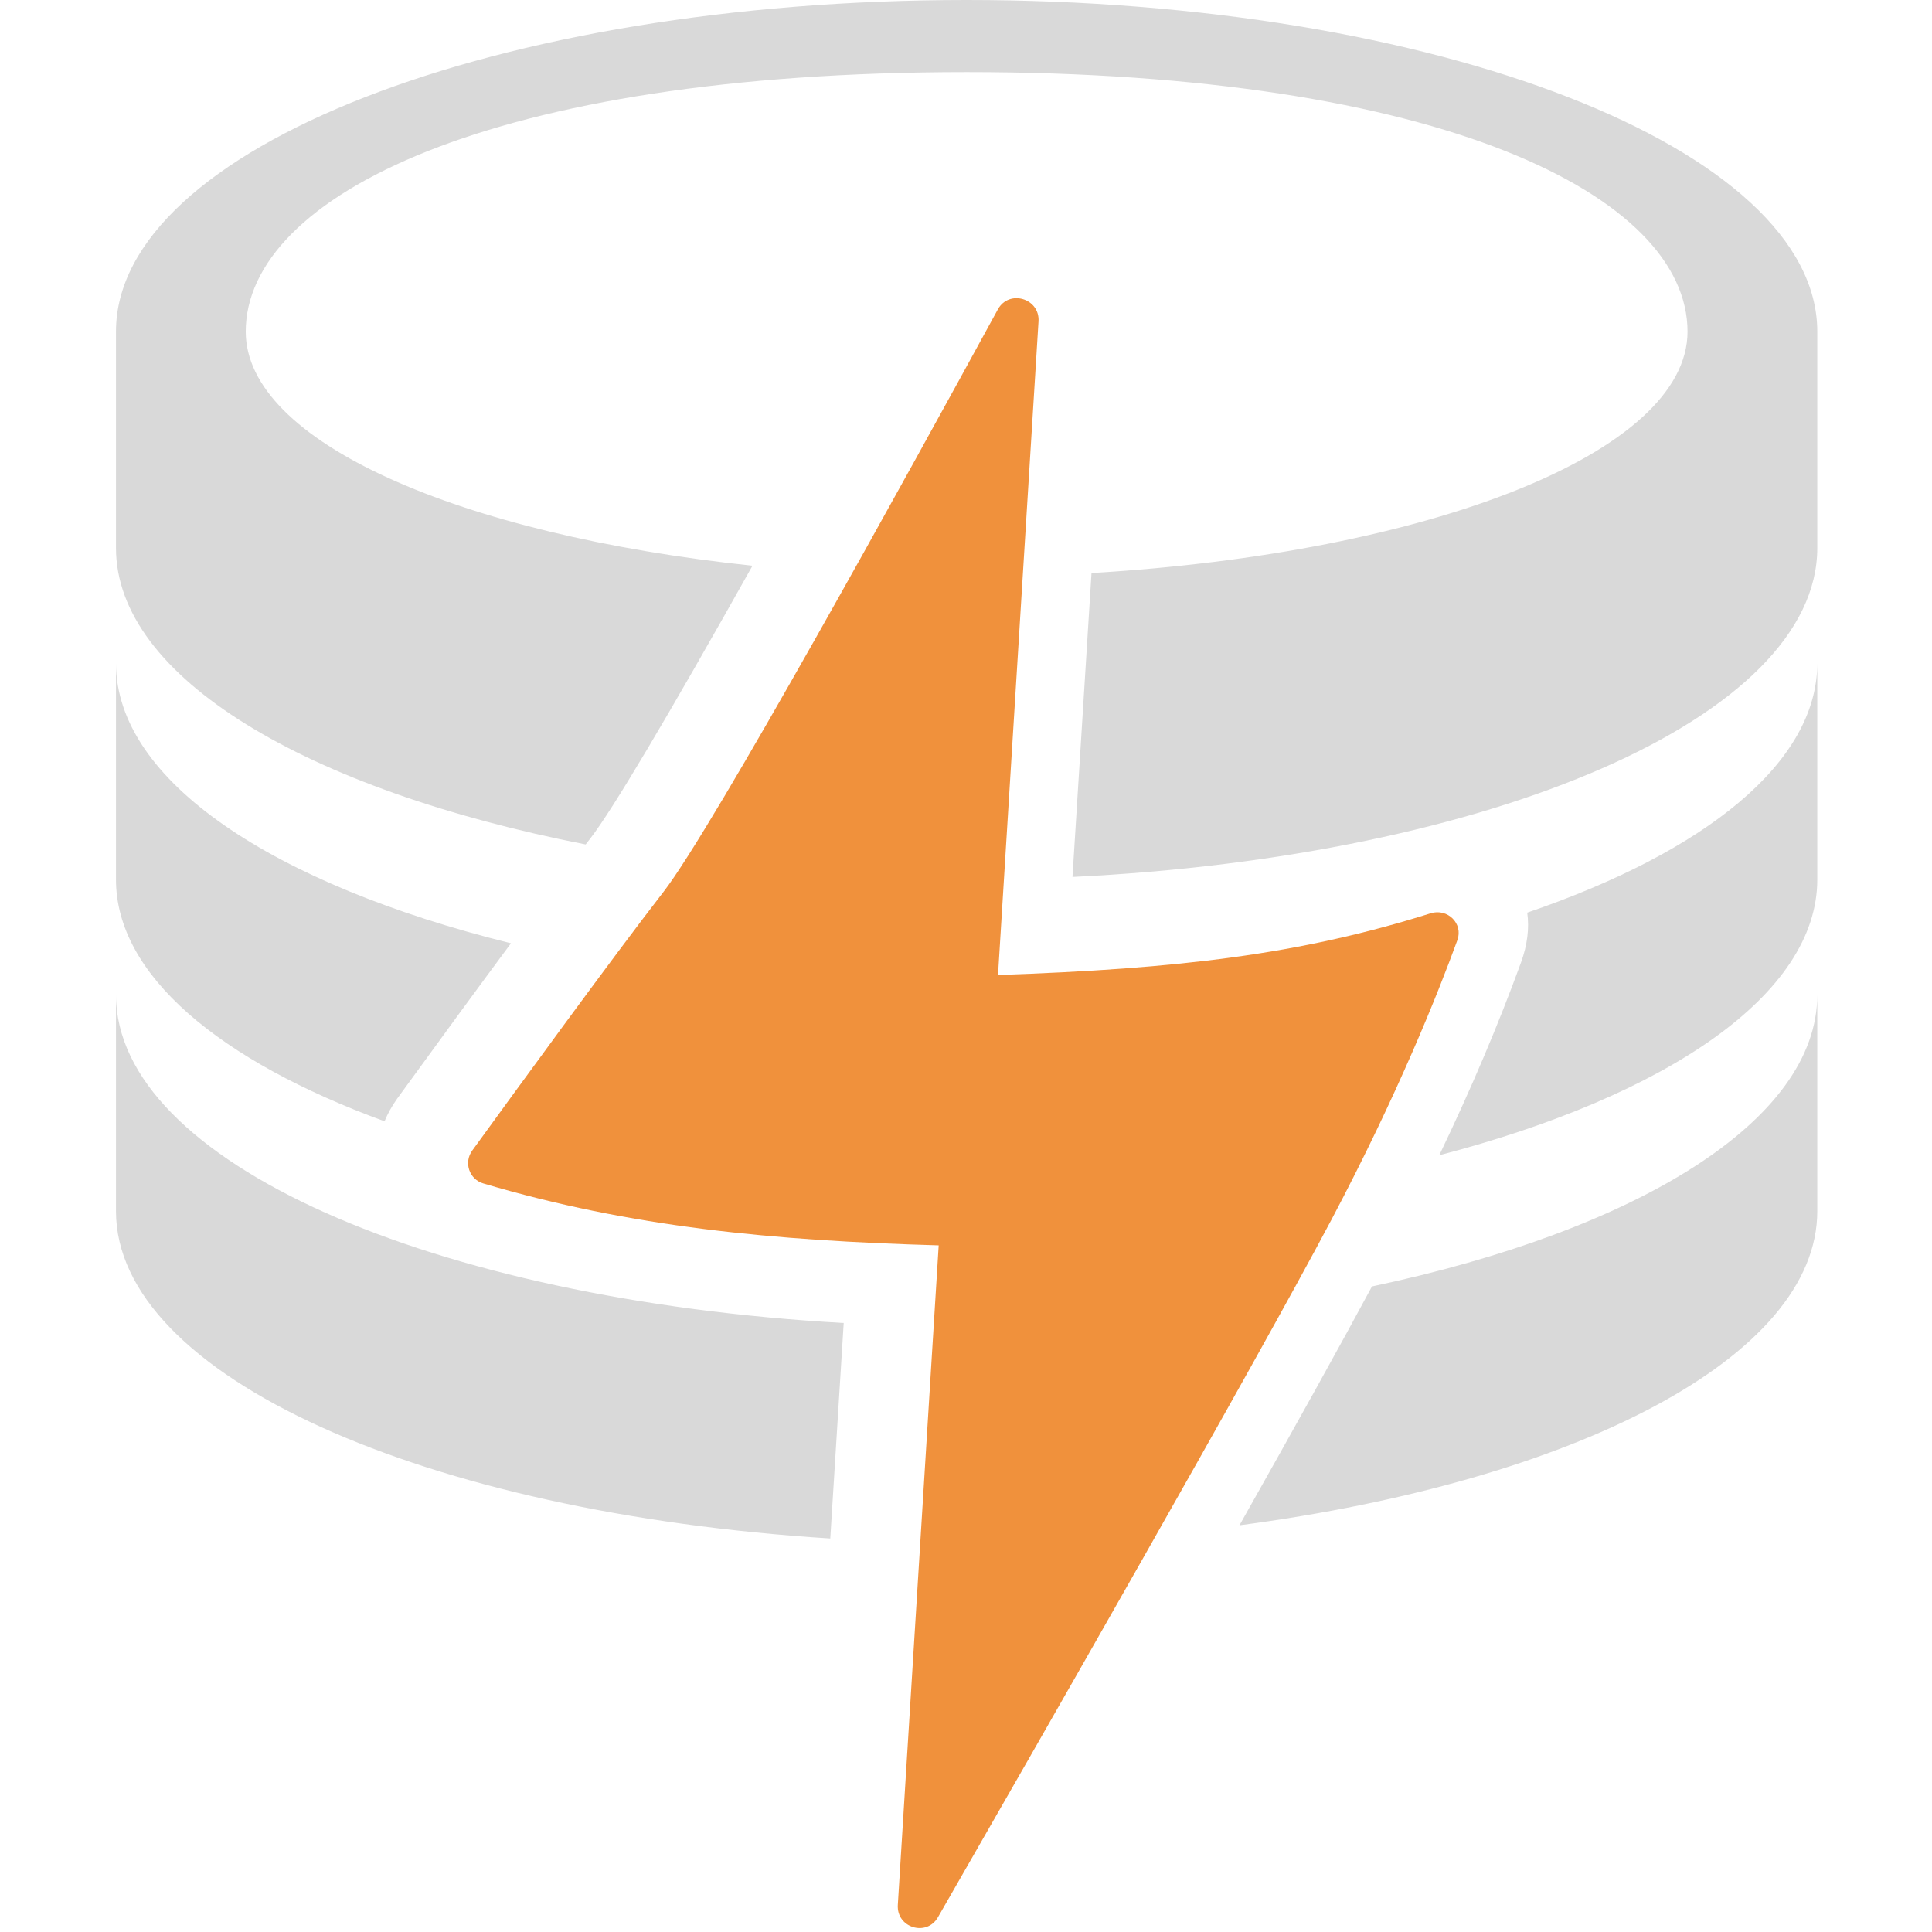
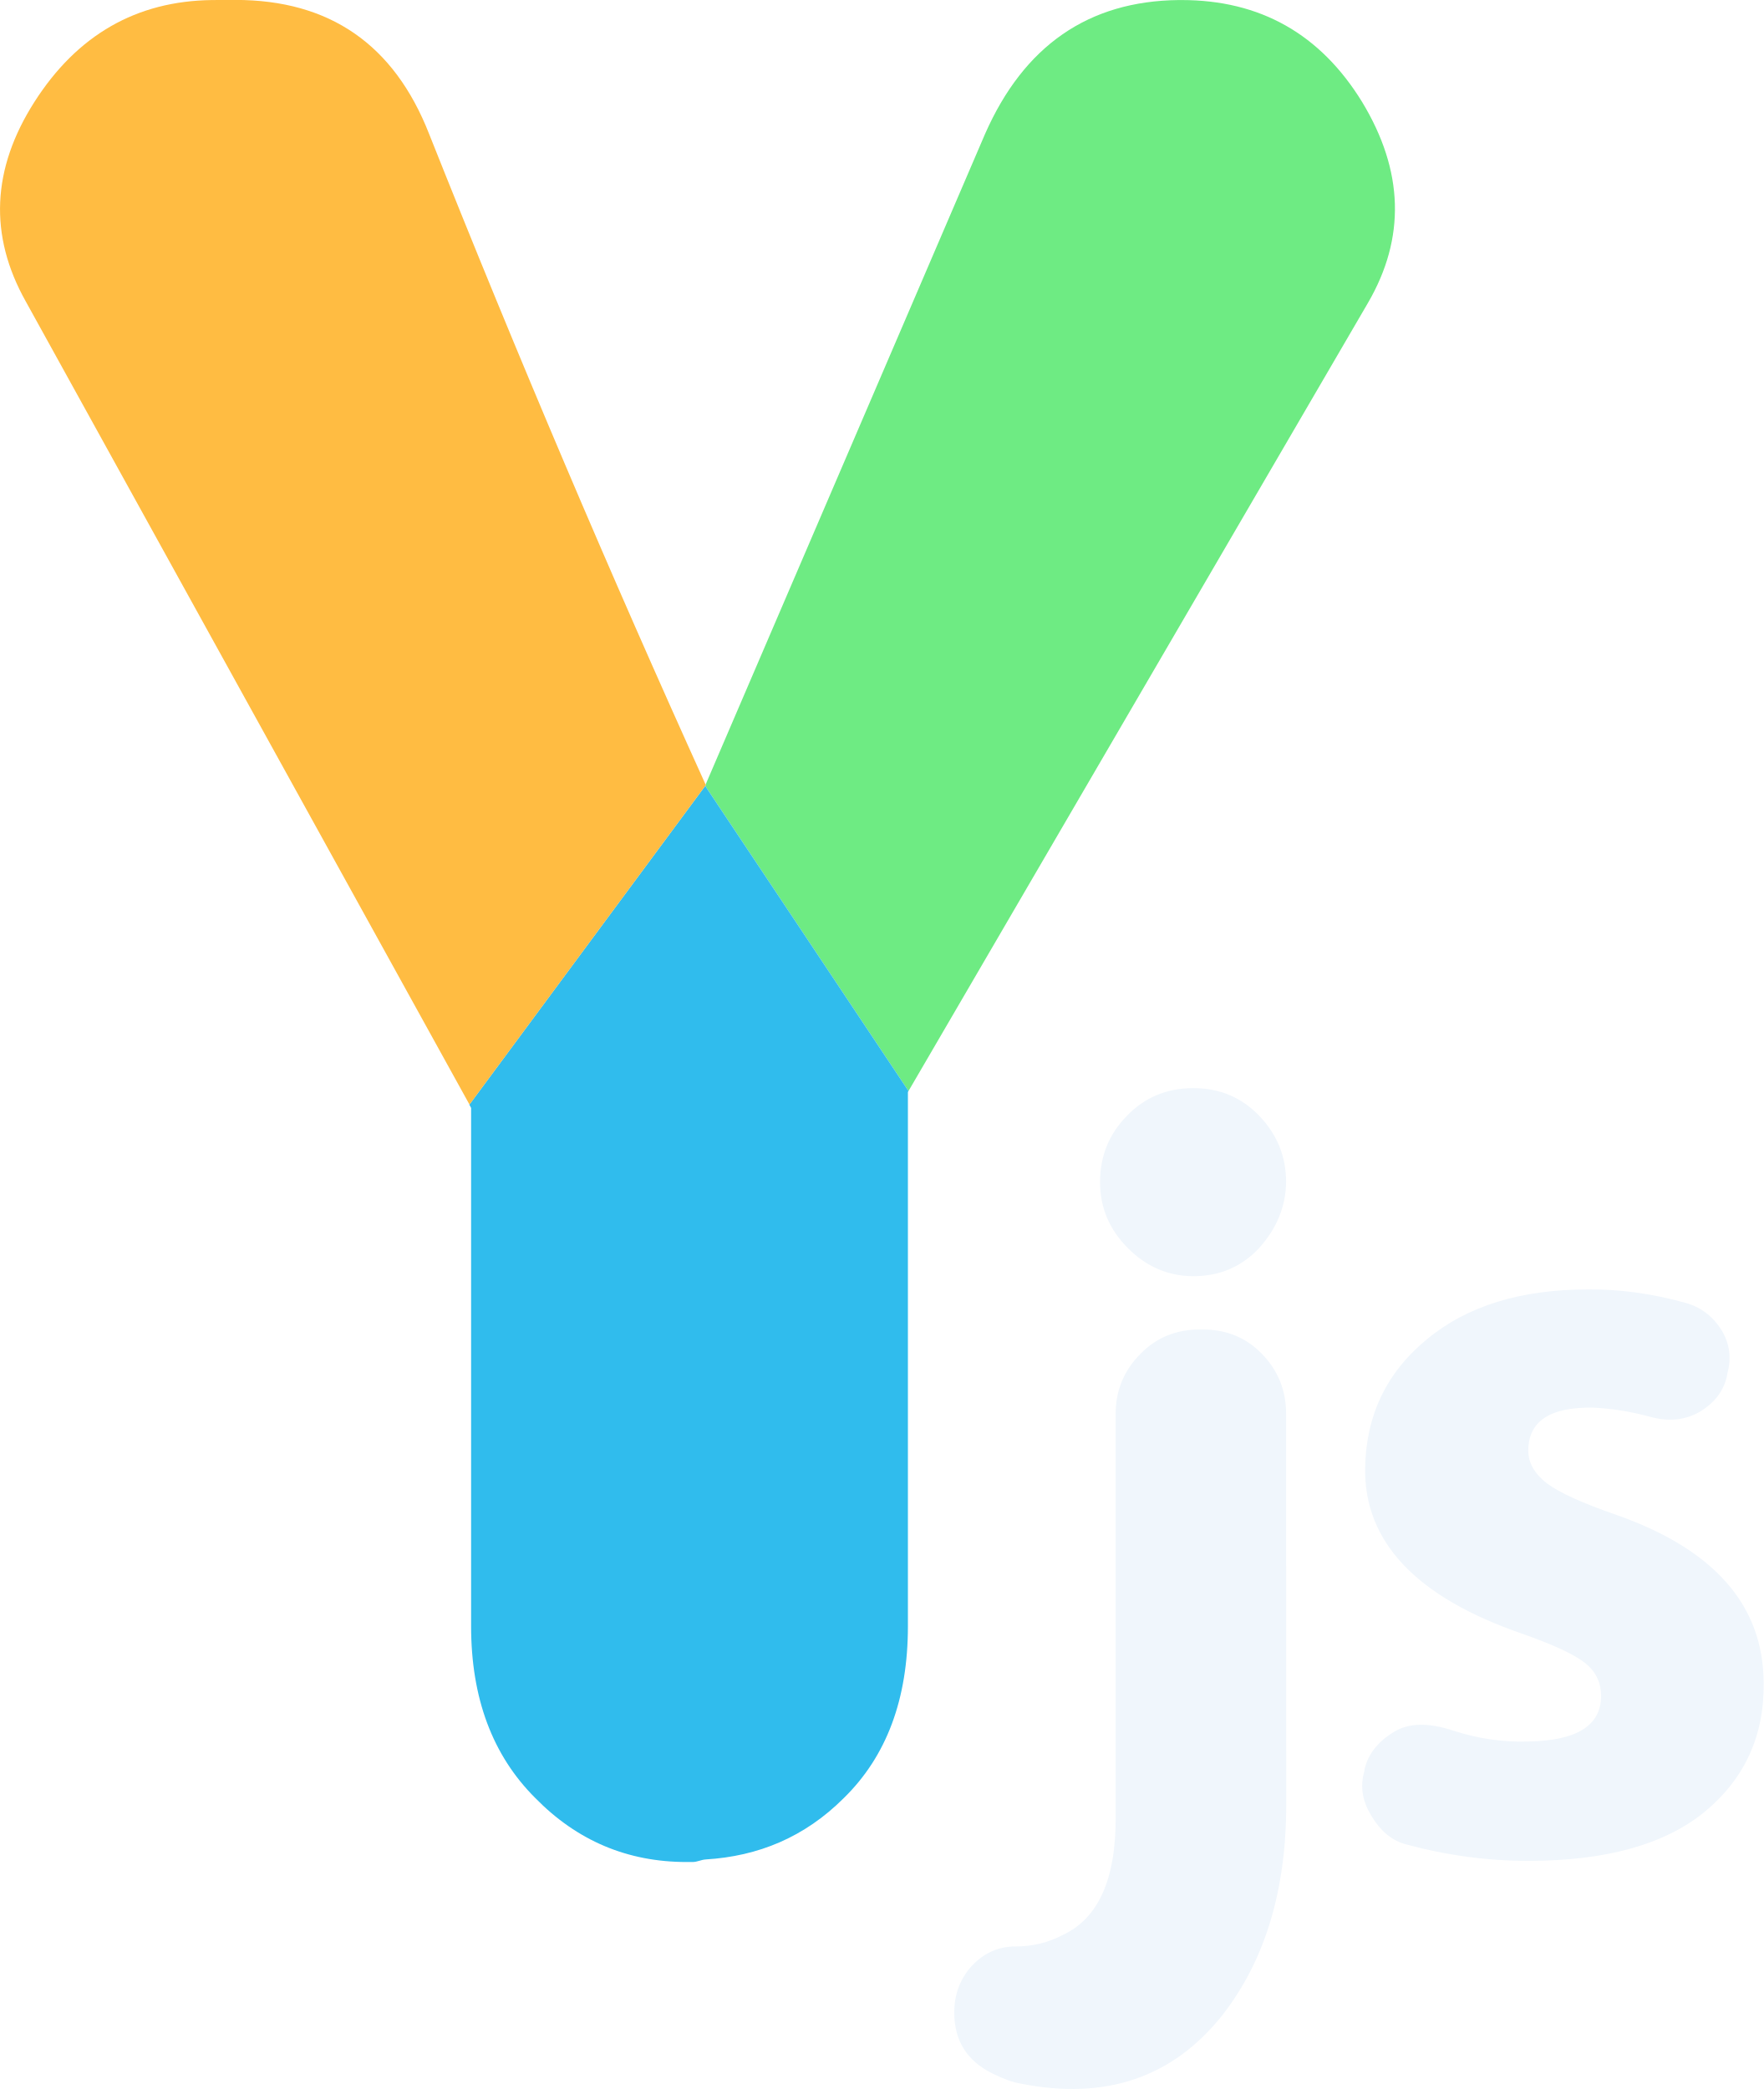
- <svg xmlns="http://www.w3.org/2000/svg" width="268" height="268" viewBox="0 0 268 268" fill="none">
-   <path fill-rule="evenodd" clip-rule="evenodd" d="M117.035 183.523C59.946 180.302 16.088 161.147 16.088 138V168C16.088 190.895 58.995 209.884 115.173 213.412L117.035 183.523ZM171.933 211.583C218.54 205.435 252.088 188.245 252.088 168V138C252.088 155.469 227.108 170.664 190.314 178.452C186.087 186.314 179.96 197.357 171.933 211.583Z" fill="#D9D9D9" />
-   <path fill-rule="evenodd" clip-rule="evenodd" d="M70.879 130.851C37.943 122.69 16.088 108.34 16.088 92V122C16.088 135.228 30.412 147.153 53.343 155.544C53.778 154.477 54.361 153.431 55.092 152.404C61.213 143.972 66.475 136.787 70.879 130.851ZM199.648 160.253C231.269 152.001 252.088 137.948 252.088 122V92C252.088 105.793 236.516 118.167 211.852 126.599C212.157 128.772 211.87 131.074 210.992 133.504C207.836 142.161 204.054 151.077 199.648 160.253Z" fill="#D9D9D9" />
-   <path fill-rule="evenodd" clip-rule="evenodd" d="M252.088 46C252.088 20.595 199.257 0 134.088 0C68.918 0 16.088 20.595 16.088 46V76C16.088 93.999 42.604 109.583 81.239 117.14C81.462 116.853 81.68 116.575 81.892 116.304C84.975 112.309 92.472 99.699 104.382 78.475C63.659 74.173 34.088 61.261 34.088 46C34.088 27.222 68.088 10 134.088 10C200.088 10 234.088 27.222 234.088 46C234.088 62.769 198.382 76.703 151.409 79.492L148.77 121.647C207.011 118.83 252.088 99.467 252.088 76V46Z" fill="#D9D9D9" />
-   <path d="M138.413 42.926C139.954 40.105 144.258 41.376 144.059 44.584L138.441 135.246C163.489 134.389 180.249 132.415 198.452 126.692C200.8 125.954 203.002 128.109 202.159 130.422C199.484 137.766 193.907 151.777 184.712 169.158C174.114 189.192 143.47 242.7 130.108 265.954C128.529 268.703 124.346 267.412 124.542 264.248L130.211 172.754C107.173 172.09 87.578 170.241 67.037 164.16C65.082 163.581 64.308 161.254 65.505 159.603C71.099 151.887 84.994 132.79 92.046 123.702C98.856 114.927 125.854 65.926 138.413 42.926Z" fill="#F0913C" />
+ <svg xmlns="http://www.w3.org/2000/svg" width="15.024mm" height="17.796mm" viewBox="0 0 15.024 17.796" version="1.1" id="svg1020">
+   <defs id="defs1014" />
+   <g id="layer1" transform="translate(-185.2558,-184.5366)">
+     <path style="font-style:normal;font-weight:normal;font-size:10.583px;line-height:1.25;font-family:sans-serif;letter-spacing:0px;word-spacing:0px;opacity:1;fill:#6eeb83;fill-opacity:1;stroke:none;stroke-width:0.265" d="m 195.297,184.537 c -0.769,0.008 -1.319,0.389 -1.65,1.141 l -2.379,5.539 v 0.022 l 1.727,2.592 3.914,-6.714 c 0.322,-0.554 0.306,-1.124 -0.05,-1.712 -0.356,-0.579 -0.868,-0.868 -1.538,-0.868 z" id="path1304-2-6" />
+     <path id="path1307-0-7" style="font-style:normal;font-weight:normal;font-size:10.583px;line-height:1.25;font-family:sans-serif;letter-spacing:0px;word-spacing:0px;opacity:1;fill:#30bced;fill-opacity:1;stroke:none;stroke-width:0.265" d="m 191.268,191.225 -2.014,2.722 0.015,0.028 v 4.415 c 0,0.612 0.182,1.1 0.546,1.463 0.356,0.364 0.785,0.546 1.29,0.546 h 0.05 c 0.041,0 0.074,-0.02 0.114,-0.022 z m 1.727,2.606 -1.727,-2.592 v 9.138 c 0.446,-0.027 0.842,-0.189 1.176,-0.523 0.364,-0.356 0.546,-0.843 0.546,-1.463 v -4.552 z" />
+     <path style="font-style:normal;font-weight:normal;font-size:10.583px;line-height:1.25;font-family:sans-serif;letter-spacing:0px;word-spacing:0px;opacity:1;fill:#ffbc42;fill-opacity:1;stroke:none;stroke-width:0.265" d="m 187.062,184.537 c -0.645,0.008 -1.149,0.298 -1.513,0.868 -0.364,0.571 -0.389,1.137 -0.074,1.699 l 3.78,6.842 2.014,-2.722 v -0.008 l -0.002,0.005 c -0.81,-1.786 -1.596,-3.634 -2.356,-5.544 -0.298,-0.761 -0.847,-1.141 -1.65,-1.141 z" id="text3715-6-6-6-2-6-9-6-5" />
+     <g id="text3723-9-5-1-3" style="font-style:normal;font-weight:normal;font-size:10.583px;line-height:1.25;font-family:sans-serif;letter-spacing:0px;word-spacing:0px;fill:#2e302d;fill-opacity:1;stroke:none;stroke-width:0.265" aria-label="js" transform="translate(52.80281,-62.09975)">
+       <path id="path959" style="font-style:normal;font-variant:normal;font-weight:normal;font-stretch:normal;font-family:Dyuthi;-inkscape-font-specification:Dyuthi;fill:#f0f6fc;fill-opacity:1;stroke-width:0.265" d="m 143.41,262.009 q 0,1.096 -0.543,1.793 -0.636,0.801 -1.721,0.584 -0.093,-0.015 -0.233,-0.083 -0.331,-0.16 -0.331,-0.522 0,-0.233 0.15,-0.398 0.155,-0.165 0.372,-0.165 0.217,0 0.403,-0.098 0.455,-0.212 0.45,-1.008 v -3.431 q 0,-0.3 0.212,-0.512 0.202,-0.207 0.506,-0.207 h 0.021 q 0.305,0 0.506,0.207 0.207,0.212 0.207,0.512 z m -0.227,-4.744 q -0.227,0.243 -0.563,0.243 -0.32,0 -0.558,-0.238 -0.238,-0.238 -0.238,-0.563 0,-0.331 0.227,-0.563 0.227,-0.238 0.568,-0.238 0.336,0 0.563,0.238 0.227,0.238 0.227,0.563 -0.005,0.31 -0.227,0.558 z" />
+       <path id="path961" style="font-style:normal;font-variant:normal;font-weight:normal;font-stretch:normal;font-family:Dyuthi;-inkscape-font-specification:Dyuthi;fill:#f0f6fc;fill-opacity:1;stroke-width:0.265" d="m 144.077,261.709 q 0.046,-0.196 0.253,-0.32 0.186,-0.114 0.501,-0.01 0.315,0.103 0.641,0.093 0.62,-0.01 0.62,-0.388 0,-0.171 -0.134,-0.279 -0.134,-0.109 -0.543,-0.253 -1.344,-0.465 -1.333,-1.406 0.01,-0.677 0.527,-1.101 0.512,-0.424 1.369,-0.424 0.403,-0.005 0.832,0.114 0.191,0.052 0.305,0.227 0.109,0.176 0.052,0.377 v 0.005 q -0.036,0.196 -0.227,0.315 -0.191,0.114 -0.434,0.046 -0.248,-0.067 -0.481,-0.077 -0.553,-0.01 -0.553,0.367 0,0.155 0.16,0.279 0.16,0.119 0.594,0.269 1.245,0.439 1.251,1.426 0.01,0.677 -0.501,1.101 -0.512,0.419 -1.504,0.419 -0.522,0 -1.039,-0.14 -0.181,-0.046 -0.3,-0.248 -0.114,-0.186 -0.057,-0.377 z" />
+     </g>
+   </g>
</svg>
